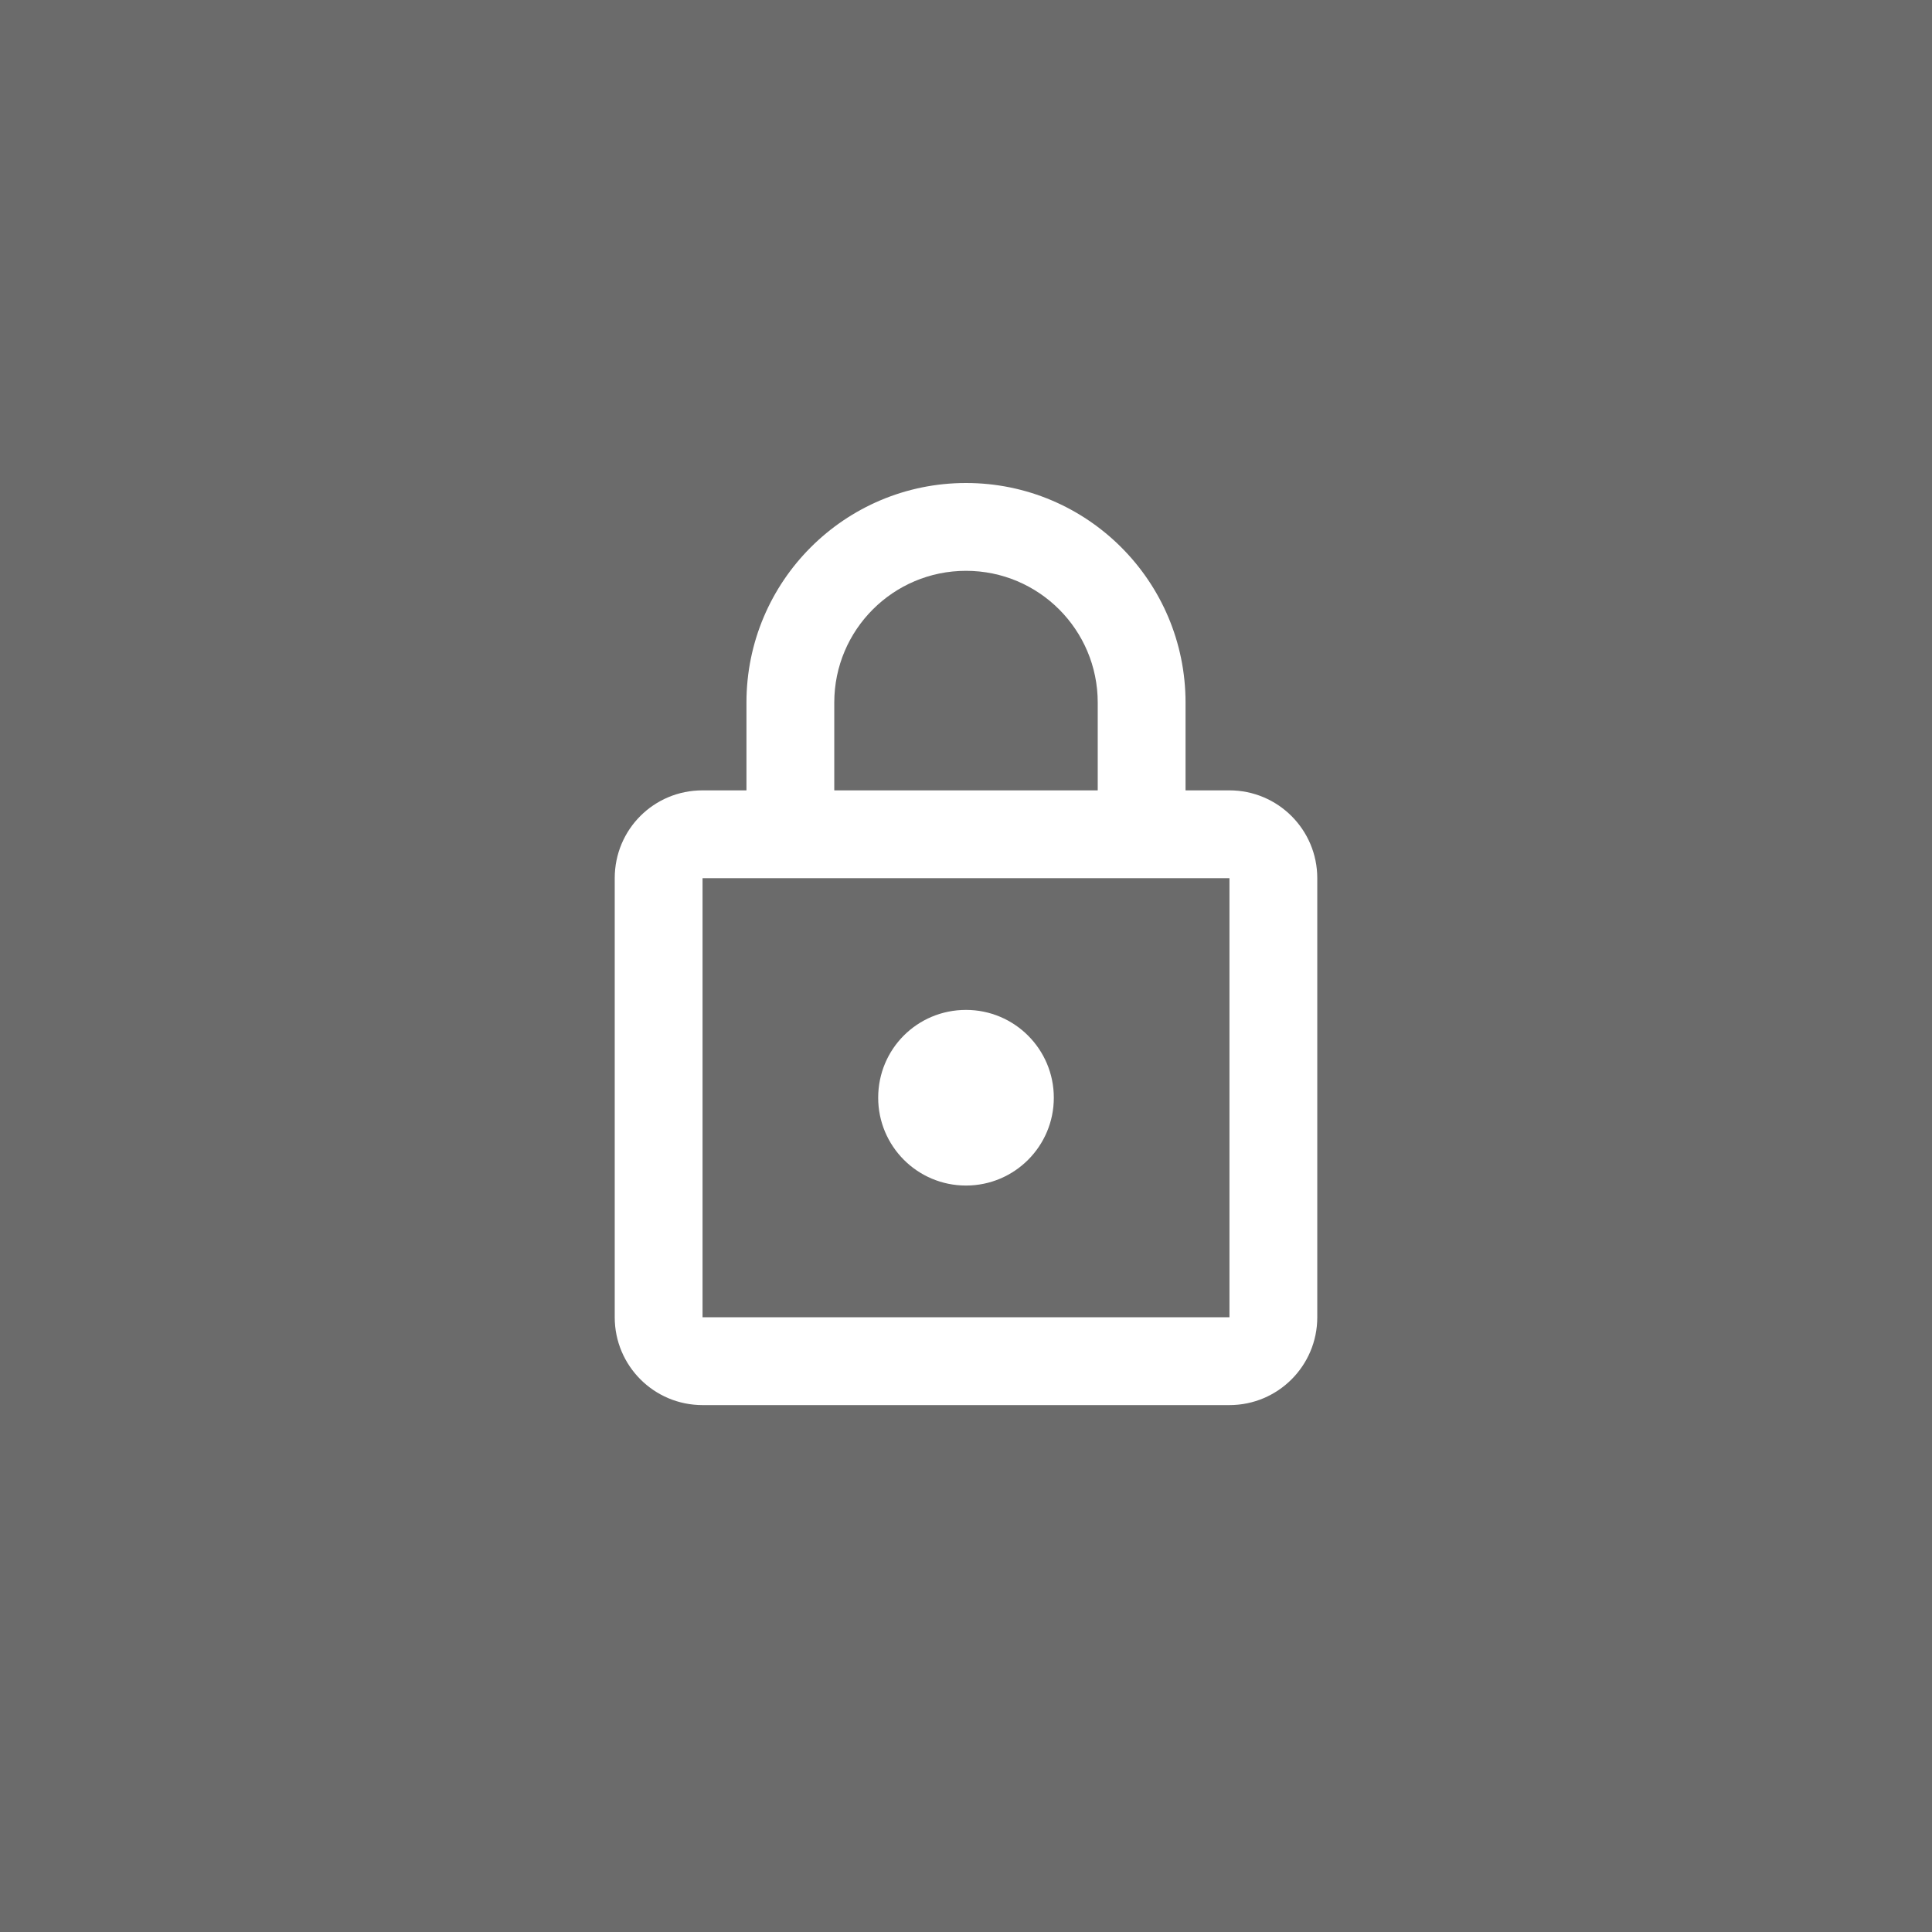
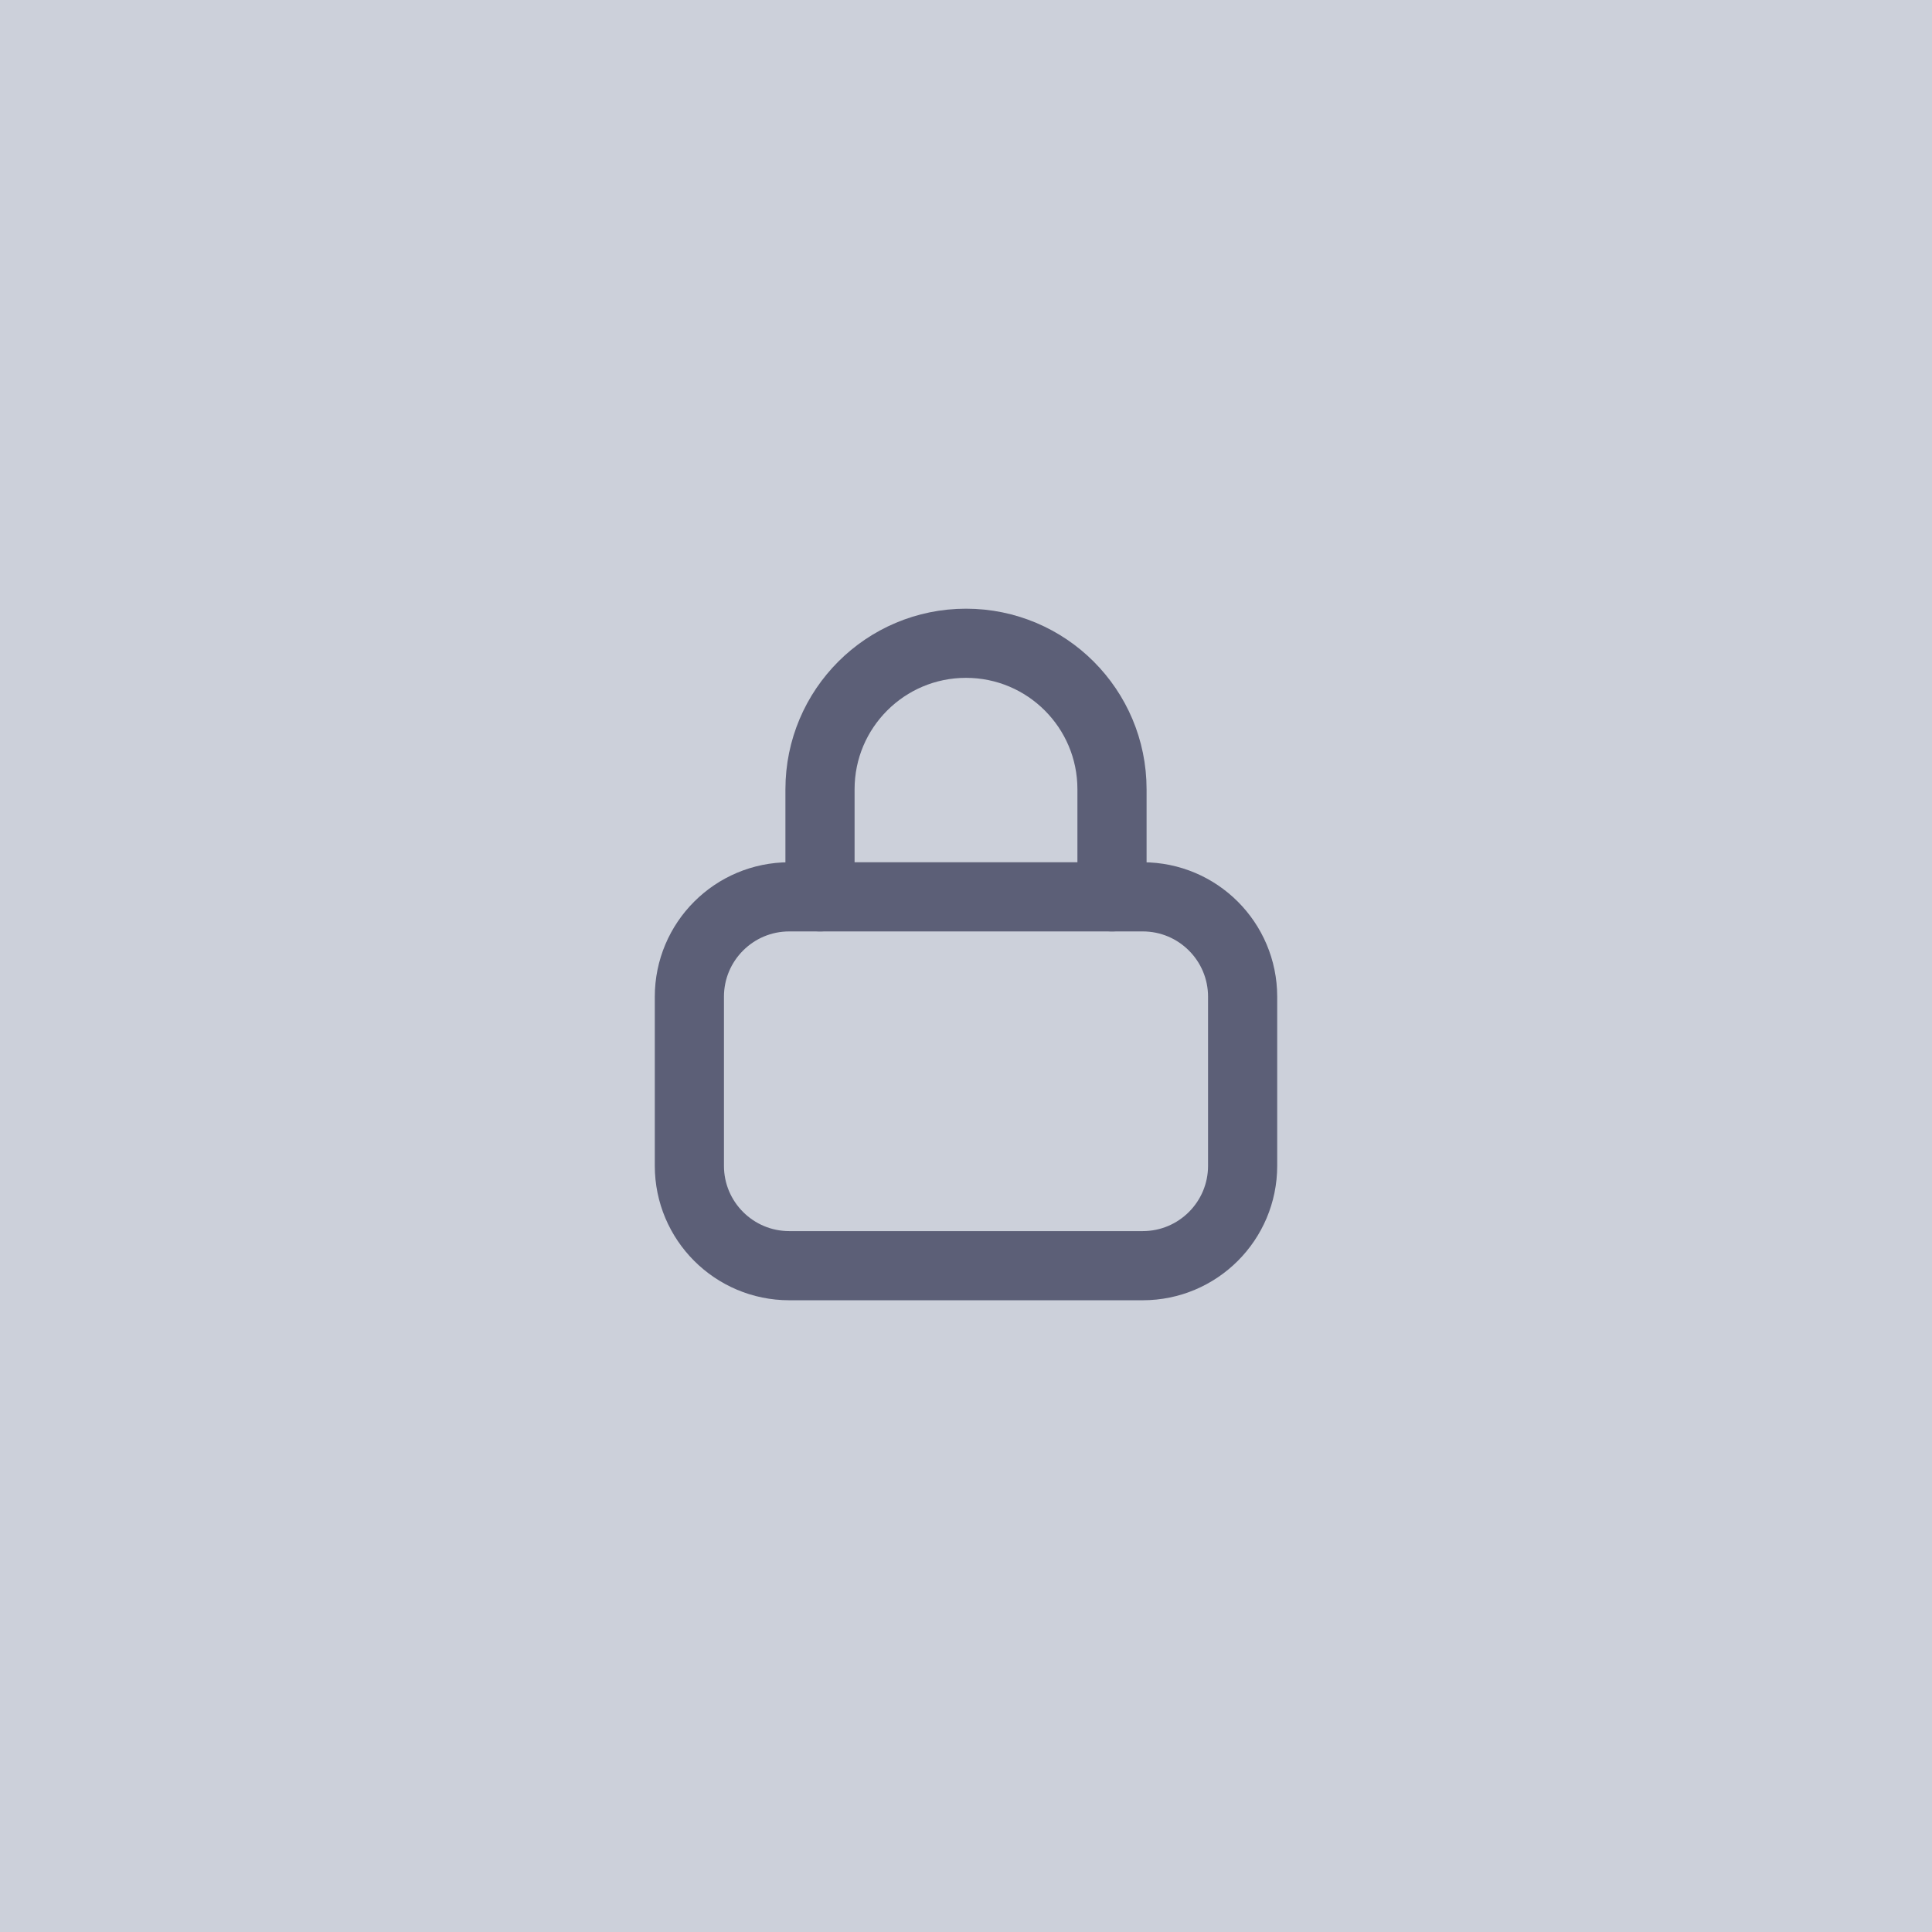
- <svg xmlns="http://www.w3.org/2000/svg" viewBox="0 0 44 44" height="22" width="22" version="1.1">
-   <rect width="44" height="44" fill="#6B6B6B" />
-   <g transform="translate(10, 10)">
-     <path fill="#fff" d="M12,17C10.89,17 10,16.1 10,15C10,13.89 10.89,13 12,13A2,2 0 0,1 14,15A2,2 0 0,1 12,17M18,20V10H6V20H18M18,8A2,2 0 0,1 20,10V20A2,2 0 0,1 18,22H6C4.89,22 4,21.1 4,20V10C4,8.89 4.89,8 6,8H7V6A5,5 0 0,1 12,1A5,5 0 0,1 17,6V8H18M12,3A3,3 0 0,0 9,6V8H15V6A3,3 0 0,0 12,3Z" />
+ <svg xmlns="http://www.w3.org/2000/svg" viewBox="0 0 44 44" width="44" height="44" version="1.1">
+   <rect width="44" height="44" fill="#ccd0da" />
+   <g transform="translate(11.5 11.5) scale(0.875)" fill="none" stroke="#5c5f77" stroke-width="1.8" stroke-linecap="round" stroke-linejoin="round">
+     <rect x="4.8" y="10.2" width="14.4" height="9.6" rx="2.6" />
+     <path d="M8.2 10.2V7.4a3.8 3.8 0 0 1 7.6 0v2.8" />
  </g>
</svg>
